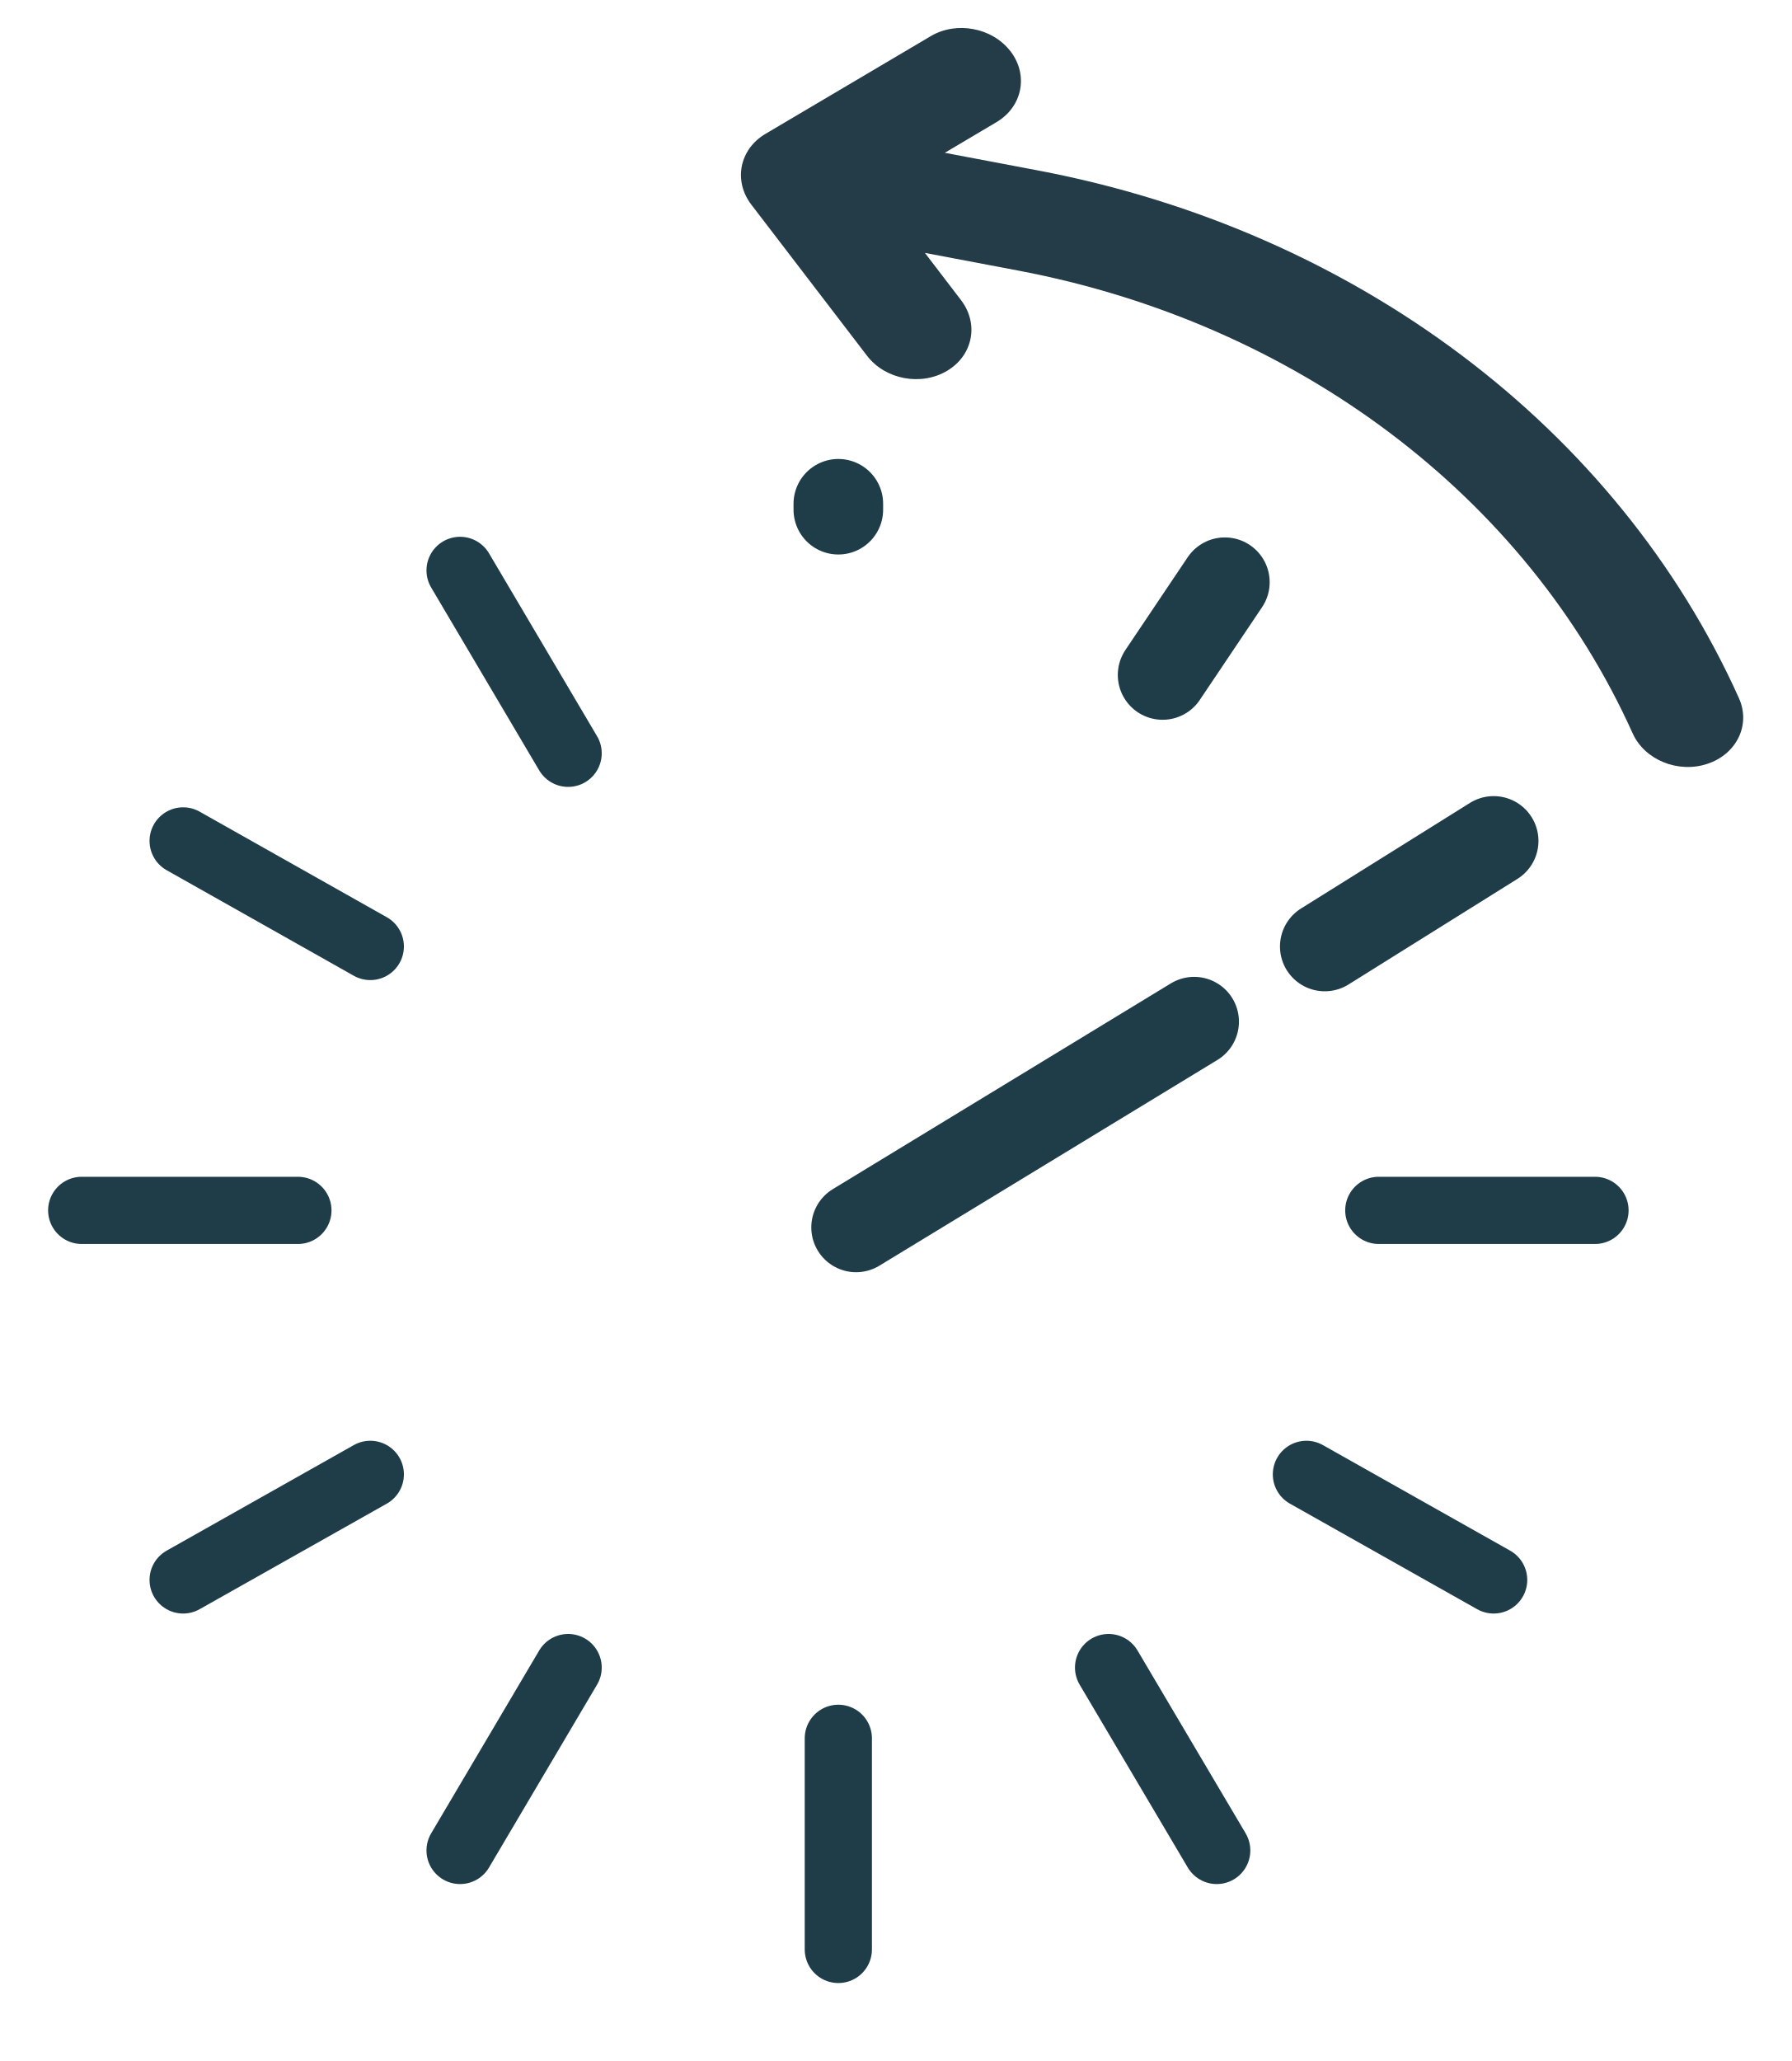
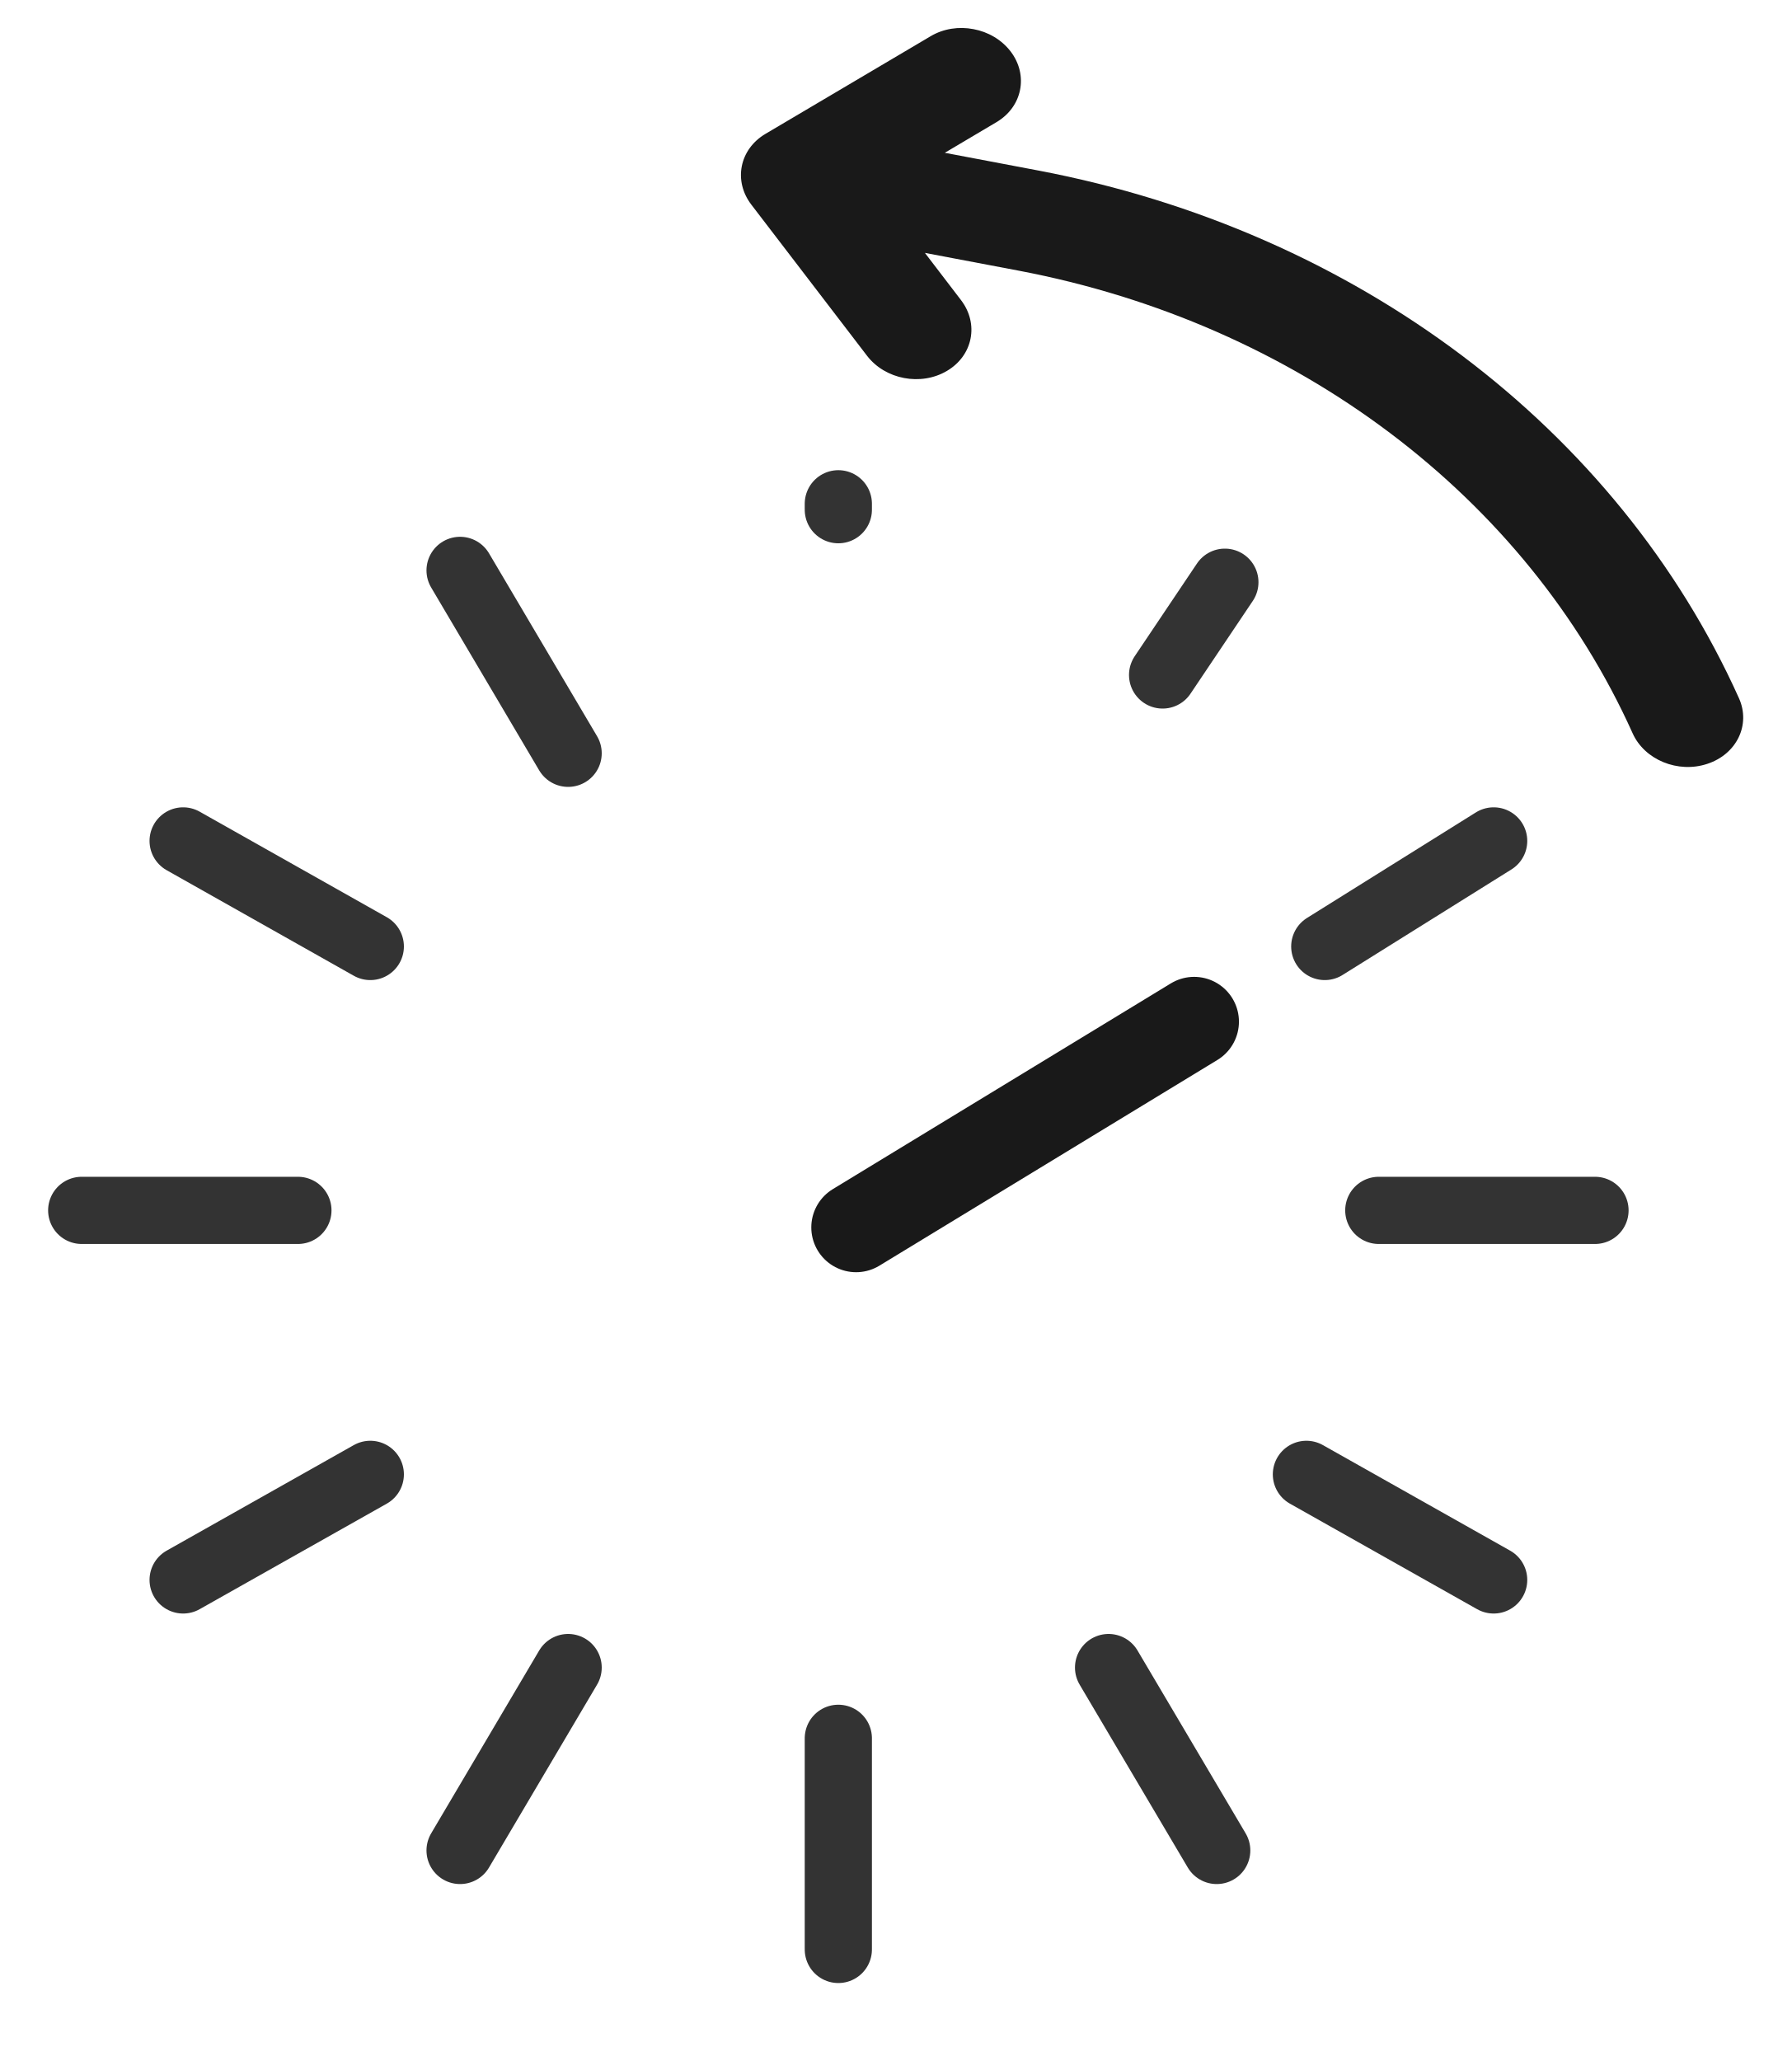
<svg xmlns="http://www.w3.org/2000/svg" width="20px" height="23px" viewBox="0 0 20 23" version="1.1">
-   <g id="Symbols" stroke="none" stroke-width="1" fill="none" fill-rule="evenodd">
-     <g id="leftMenu/3leves" transform="translate(-17, -444)">
-       <g id="leftMenu/Resouces/off-Copy-3" transform="translate(16.99999, 445)">
-         <g id="edocs/UI_elements/Icon/sidebar/resources" transform="translate(0, 0.012388)">
-           <path d="M19.056,-0.665 C18.729,-0.774 18.355,-0.621 18.222,-0.324 C17.033,2.32 14.471,4.25 11.368,4.839 L10.323,5.037 L10.726,4.51 C10.929,4.245 10.859,3.891 10.569,3.72 C10.279,3.548 9.88,3.624 9.677,3.889 L8.386,5.575 C8.183,5.84 8.253,6.193 8.543,6.365 L10.387,7.455 C10.532,7.541 10.704,7.565 10.865,7.534 C11.027,7.504 11.177,7.418 11.279,7.286 C11.482,7.021 11.411,6.667 11.122,6.496 L10.545,6.154 L11.59,5.956 C15.13,5.284 18.053,3.083 19.409,0.067 C19.542,-0.229 19.384,-0.557 19.056,-0.665 Z" id="Combined-Shape" fill="#243C47" transform="translate(13.86278, 3.423372) scale(-1, 1) rotate(-180) translate(-13.86278, -3.423372) " />
-           <line x1="9.555" y1="12.685" x2="13.328" y2="10.389" id="Path-24" stroke="#1E3D49" stroke-linecap="round" stroke-linejoin="round" />
-           <line x1="15.389" y1="12.495" x2="17.802" y2="12.495" id="Path-25" stroke="#1E3D49" stroke-width="0.75" stroke-linecap="round" />
-           <line x1="0.912" y1="12.495" x2="3.325" y2="12.495" id="Path-25" stroke="#1E3D49" stroke-width="0.75" stroke-linecap="round" />
-           <line x1="14.786" y1="9.55" x2="16.671" y2="8.372" id="Path-25" stroke="#1E3D49" stroke-linecap="round" />
-           <line x1="2.044" y1="16.619" x2="4.133" y2="15.441" id="Path-25" stroke="#1E3D49" stroke-width="0.75" stroke-linecap="round" />
-           <line x1="12.976" y1="6.52" x2="13.671" y2="5.485" id="Path-25" stroke="#1E3D49" stroke-linecap="round" />
-           <line x1="5.135" y1="19.638" x2="6.341" y2="17.597" id="Path-25" stroke="#1E3D49" stroke-width="0.75" stroke-linecap="round" />
-           <line x1="9.324" y1="4.642" x2="9.39" y2="4.642" id="Path-25" stroke="#1E3D49" stroke-linecap="round" transform="translate(9.357165, 4.642422) rotate(-90) translate(-9.357165, -4.642422) " />
-           <line x1="8.179" y1="19.564" x2="10.535" y2="19.564" id="Path-25" stroke="#1E3D49" stroke-width="0.75" stroke-linecap="round" transform="translate(9.357165, 19.56444) rotate(-90) translate(-9.357165, -19.56444) " />
-           <line x1="6.341" y1="7.394" x2="5.135" y2="5.353" id="Path-25" stroke="#1E3D49" stroke-width="0.75" stroke-linecap="round" />
-           <line x1="13.58" y1="19.638" x2="12.373" y2="17.597" id="Path-25" stroke="#1E3D49" stroke-width="0.75" stroke-linecap="round" />
-           <line x1="4.133" y1="9.55" x2="2.044" y2="8.372" id="Path-25" stroke="#1E3D49" stroke-width="0.75" stroke-linecap="round" />
-           <line x1="16.671" y1="16.619" x2="14.581" y2="15.441" id="Path-25" stroke="#1E3D49" stroke-width="0.75" stroke-linecap="round" />
-         </g>
+   <g transform="translate(-17, -444)">
+     <g transform="translate(16.99999, 445)">
+       <g transform="translate(0, 0.012388)">
+         <path d="M19.056,-0.665 C18.729,-0.774 18.355,-0.621 18.222,-0.324 C17.033,2.32 14.471,4.25 11.368,4.839 L10.323,5.037 L10.726,4.51 C10.929,4.245 10.859,3.891 10.569,3.72 C10.279,3.548 9.88,3.624 9.677,3.889 L8.386,5.575 C8.183,5.84 8.253,6.193 8.543,6.365 L10.387,7.455 C10.532,7.541 10.704,7.565 10.865,7.534 C11.027,7.504 11.177,7.418 11.279,7.286 C11.482,7.021 11.411,6.667 11.122,6.496 L10.545,6.154 L11.59,5.956 C15.13,5.284 18.053,3.083 19.409,0.067 C19.542,-0.229 19.384,-0.557 19.056,-0.665 Z" fill="currentColor" fill-opacity="0.9" transform="translate(13.86278, 3.423372) scale(-1, 1) rotate(-180) translate(-13.86278, -3.423372) " />
+         <line x1="9.555" y1="12.685" x2="13.328" y2="10.389" stroke="currentColor" stroke-opacity="0.9" stroke-linecap="round" stroke-linejoin="round" />
+         <line x1="15.389" y1="12.495" x2="17.802" y2="12.495" stroke="currentColor" stroke-opacity="0.8" stroke-width="0.75" stroke-linecap="round" />
+         <line x1="0.912" y1="12.495" x2="3.325" y2="12.495" stroke="currentColor" stroke-opacity="0.8" stroke-width="0.75" stroke-linecap="round" />
+         <line x1="14.786" y1="9.55" x2="16.671" y2="8.372" stroke="currentColor" stroke-opacity="0.8" stroke-width="0.75" stroke-linecap="round" />
+         <line x1="2.044" y1="16.619" x2="4.133" y2="15.441" stroke="currentColor" stroke-opacity="0.8" stroke-width="0.75" stroke-linecap="round" />
+         <line x1="12.976" y1="6.52" x2="13.671" y2="5.485" stroke="currentColor" stroke-opacity="0.8" stroke-width="0.75" stroke-linecap="round" />
+         <line x1="5.135" y1="19.638" x2="6.341" y2="17.597" stroke="currentColor" stroke-opacity="0.8" stroke-width="0.75" stroke-linecap="round" />
+         <line x1="9.324" y1="4.642" x2="9.39" y2="4.642" stroke="currentColor" stroke-opacity="0.8" stroke-width="0.75" stroke-linecap="round" transform="translate(9.357165, 4.642422) rotate(-90) translate(-9.357165, -4.642422) " />
+         <line x1="8.179" y1="19.564" x2="10.535" y2="19.564" stroke="currentColor" stroke-opacity="0.8" stroke-width="0.75" stroke-linecap="round" transform="translate(9.357165, 19.56444) rotate(-90) translate(-9.357165, -19.56444) " />
+         <line x1="6.341" y1="7.394" x2="5.135" y2="5.353" stroke="currentColor" stroke-opacity="0.8" stroke-width="0.75" stroke-linecap="round" />
+         <line x1="13.58" y1="19.638" x2="12.373" y2="17.597" stroke="currentColor" stroke-opacity="0.8" stroke-width="0.75" stroke-linecap="round" />
+         <line x1="4.133" y1="9.55" x2="2.044" y2="8.372" stroke="currentColor" stroke-opacity="0.8" stroke-width="0.75" stroke-linecap="round" />
+         <line x1="16.671" y1="16.619" x2="14.581" y2="15.441" stroke="currentColor" stroke-opacity="0.8" stroke-width="0.75" stroke-linecap="round" />
      </g>
    </g>
  </g>
</svg>
